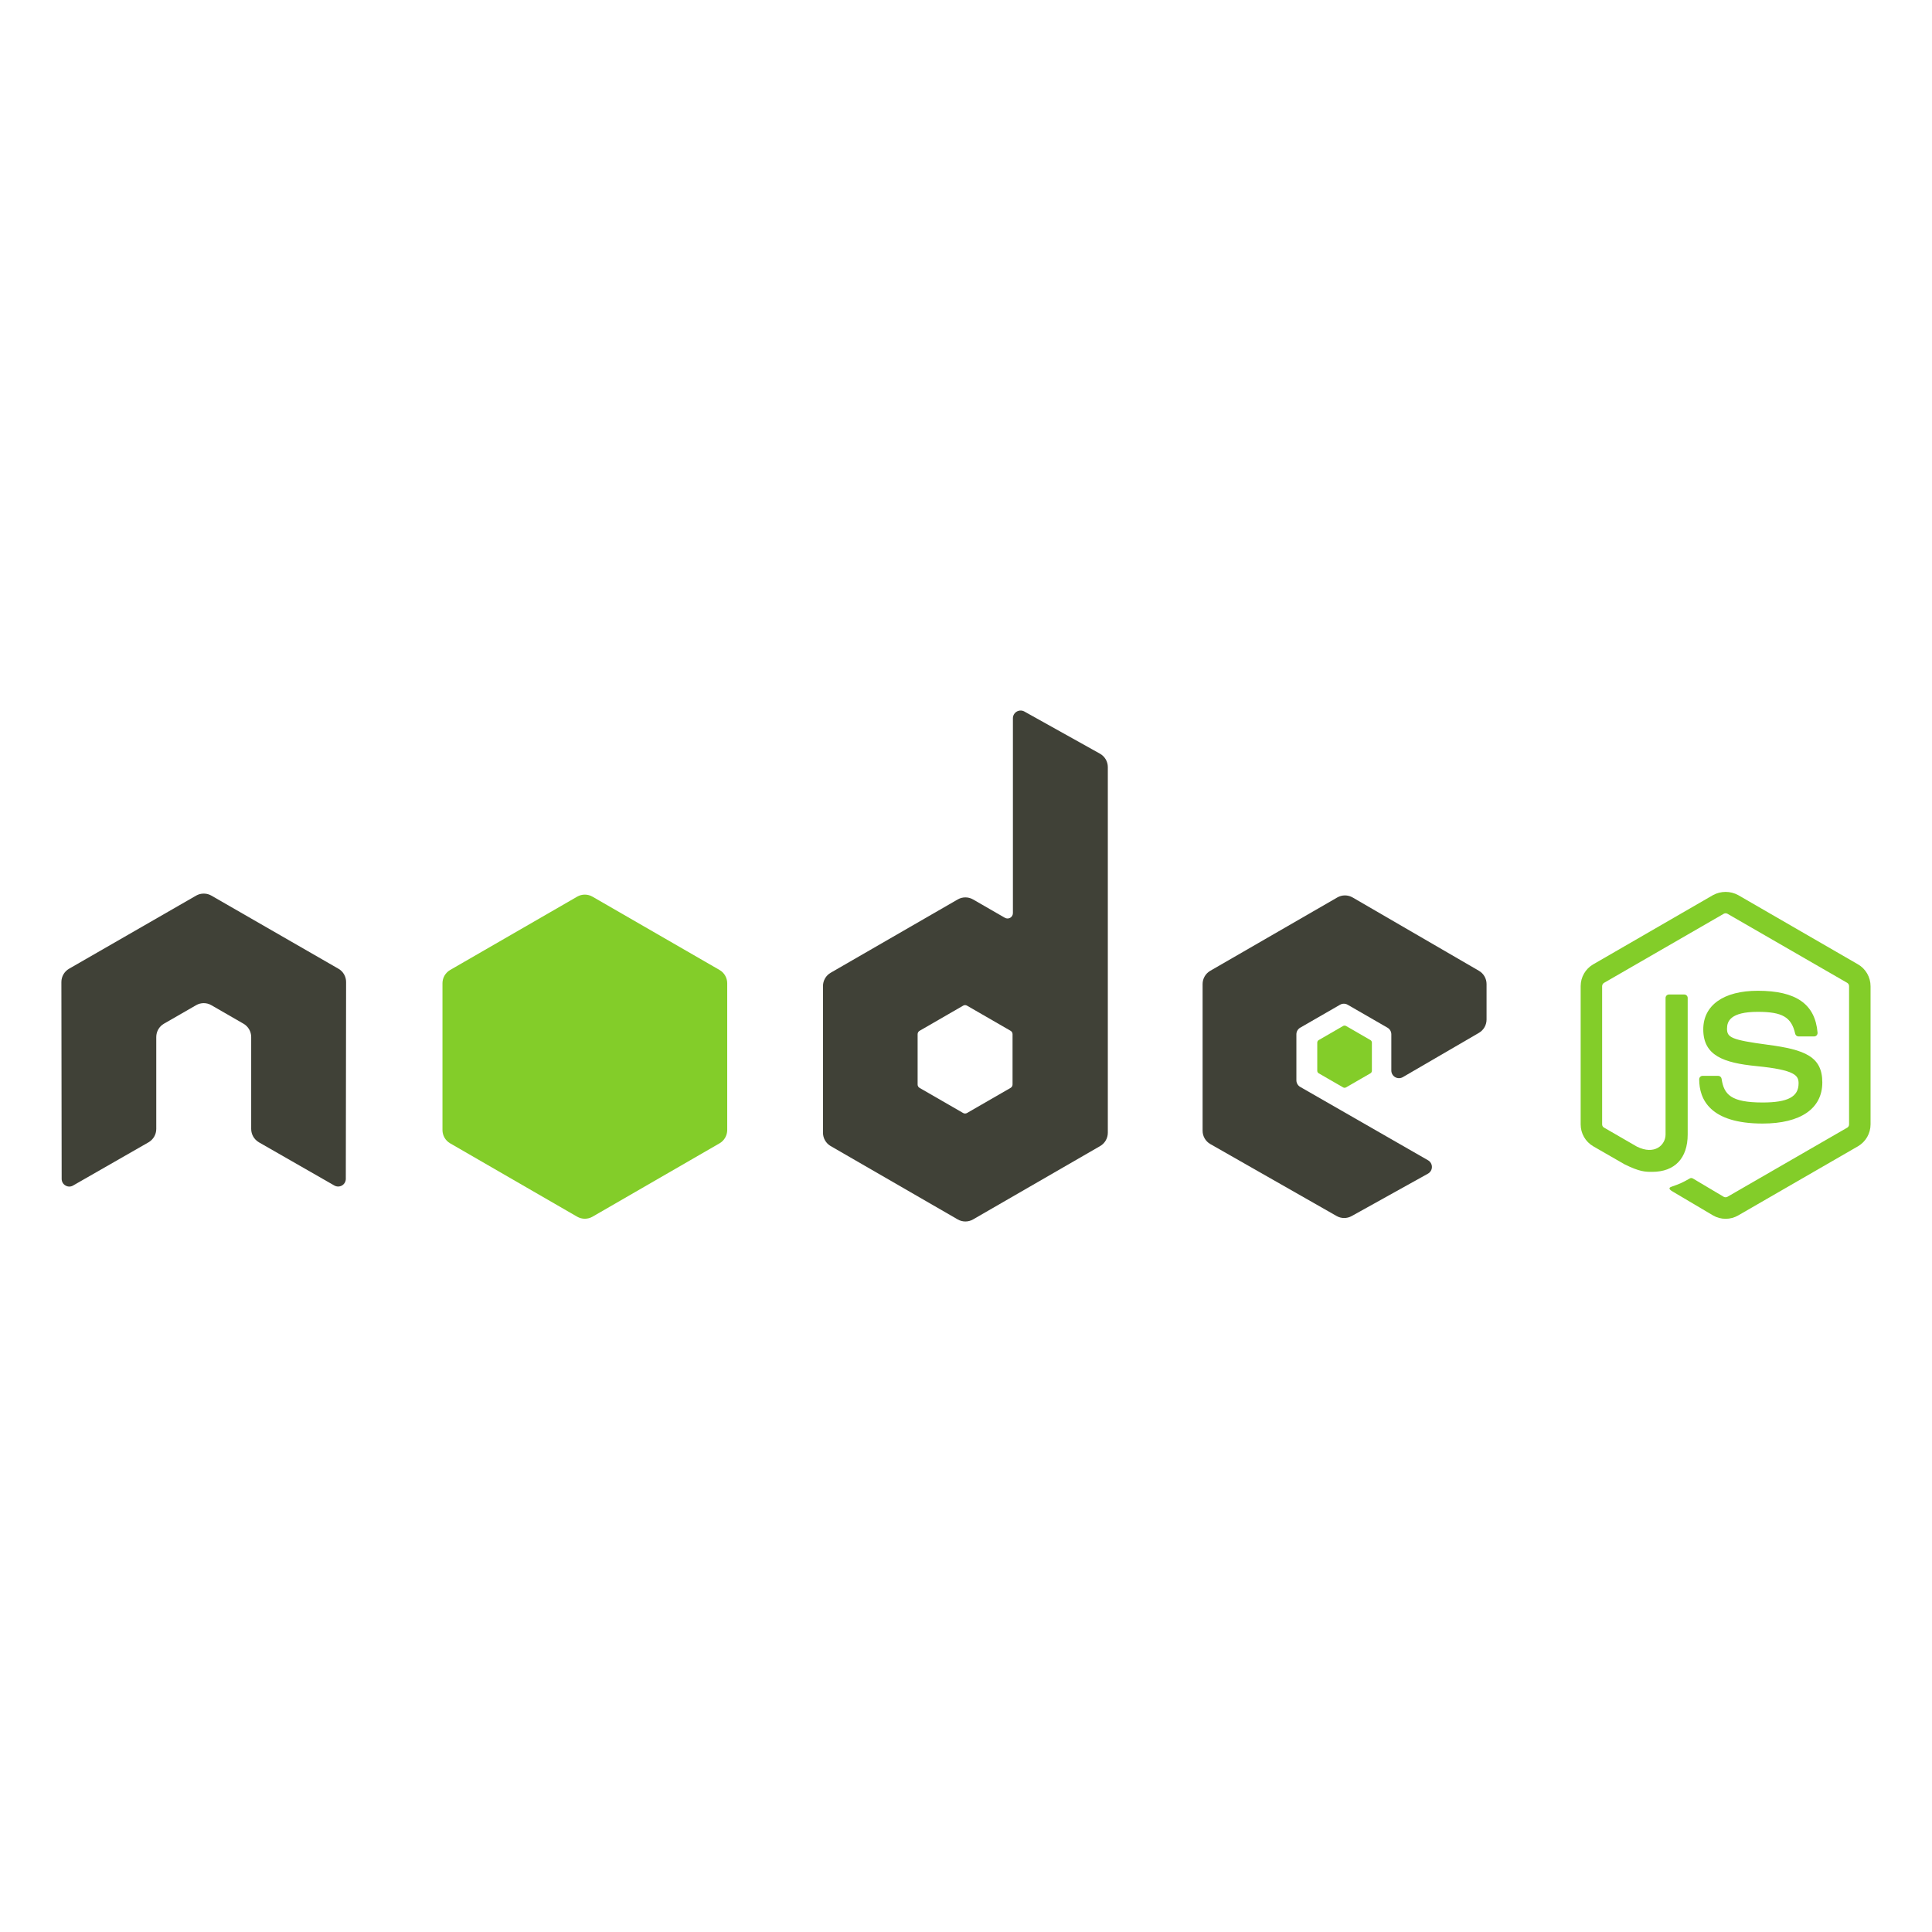
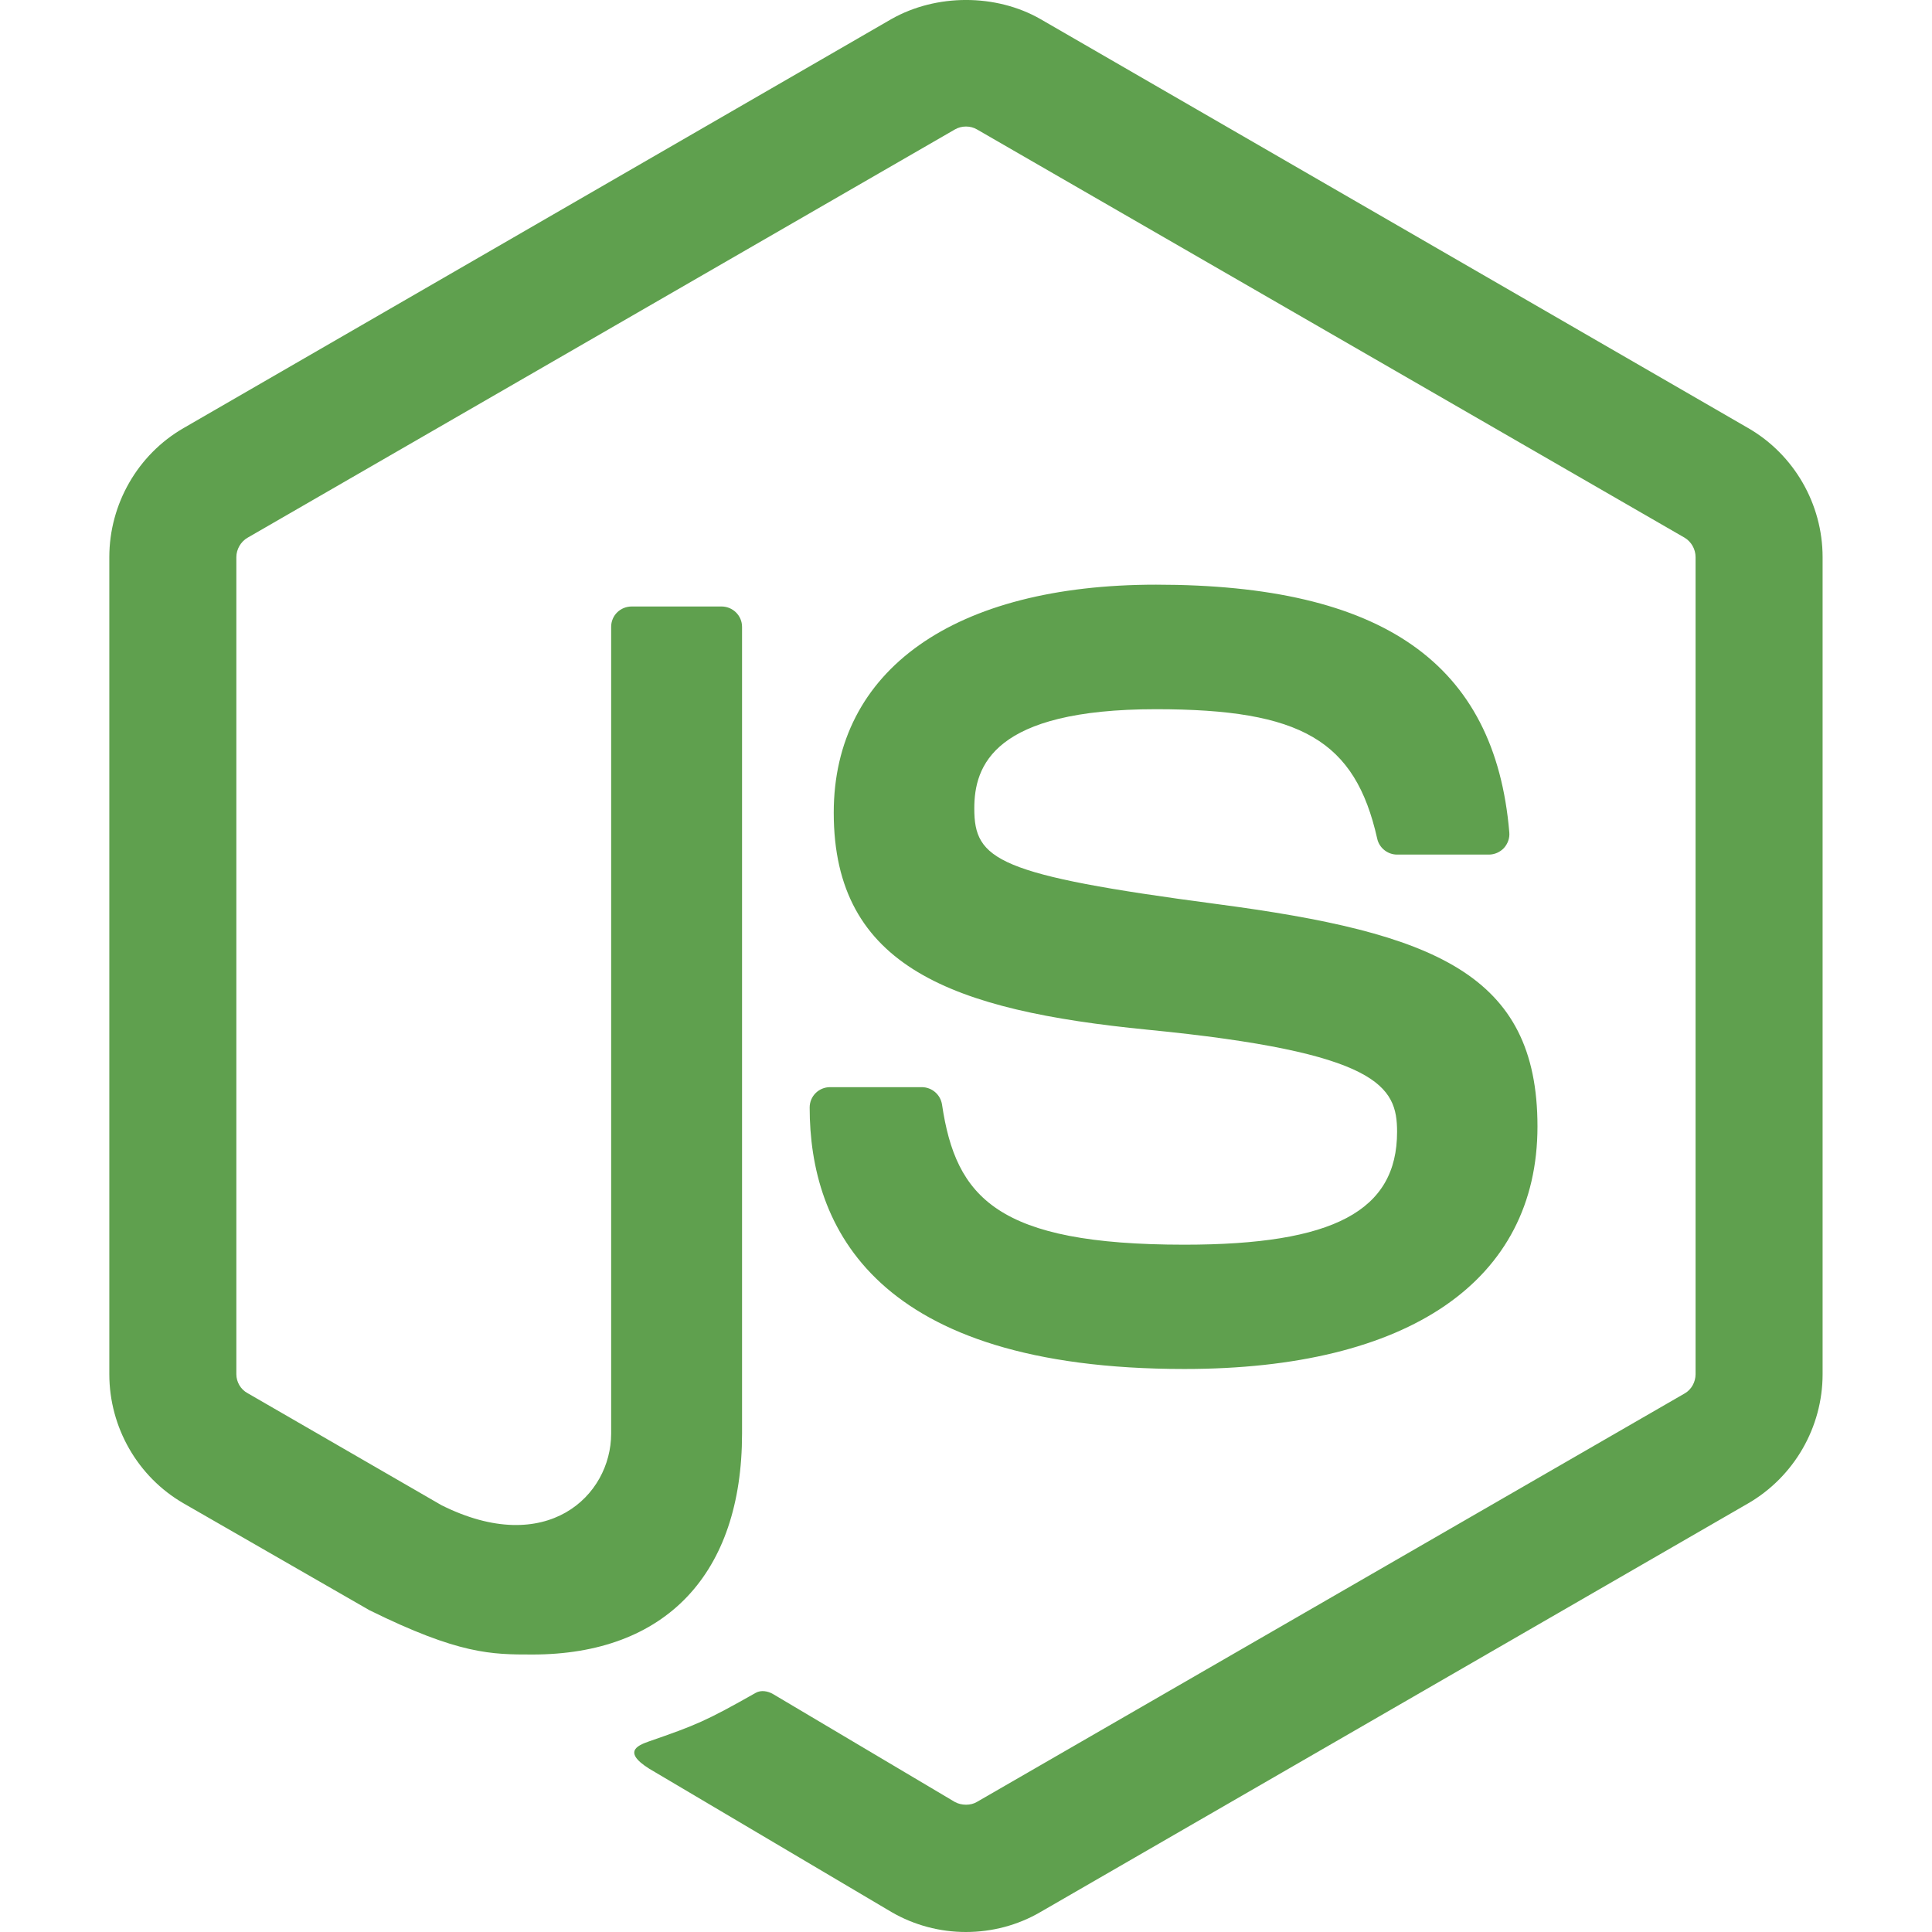
- <svg viewBox="0 0 128 128">
-   <path fill="#83CD29" d="M114.325 80.749c-.29 0-.578-.076-.832-.224l-2.65-1.568c-.396-.221-.203-.3-.072-.345.528-.184.635-.227 1.198-.545.059-.033.136-.021.197.015l2.035 1.209a.261.261 0 00.246 0l7.937-4.581a.248.248 0 00.122-.215v-9.16a.256.256 0 00-.123-.219l-7.934-4.577a.254.254 0 00-.245 0l-7.933 4.578a.259.259 0 00-.125.218v9.16c0 .088.049.171.125.212l2.174 1.257c1.18.589 1.903-.105 1.903-.803v-9.045c0-.127.103-.228.23-.228h1.007c.125 0 .229.101.229.228v9.045c0 1.574-.857 2.477-2.35 2.477-.459 0-.82 0-1.828-.496l-2.081-1.198a1.676 1.676 0 01-.832-1.448v-9.16c0-.595.317-1.15.832-1.446l7.937-4.587a1.743 1.743 0 011.667 0l7.937 4.587c.514.297.833.852.833 1.446v9.16a1.68 1.68 0 01-.833 1.448l-7.937 4.582a1.651 1.651 0 01-.834.223m2.453-6.311c-3.475 0-4.202-1.595-4.202-2.932a.23.23 0 01.23-.229h1.026a.23.23 0 01.228.194c.154 1.045.617 1.572 2.718 1.572 1.671 0 2.383-.378 2.383-1.266 0-.512-.202-.891-2.8-1.146-2.172-.215-3.515-.694-3.515-2.433 0-1.601 1.35-2.557 3.612-2.557 2.543 0 3.801.883 3.96 2.777a.235.235 0 01-.06.176.236.236 0 01-.168.073h-1.031a.228.228 0 01-.223-.179c-.248-1.1-.848-1.451-2.479-1.451-1.825 0-2.037.637-2.037 1.112 0 .577.25.745 2.715 1.071 2.439.323 3.598.779 3.598 2.494.001 1.733-1.441 2.724-3.955 2.724">
- 	</path>
-   <path fill="#404137" d="M97.982 68.43c.313-.183.506-.517.506-.88v-2.354c0-.362-.192-.696-.506-.879l-8.364-4.856a1.017 1.017 0 00-1.019-.002l-8.416 4.859a1.018 1.018 0 00-.508.88v9.716c0 .365.196.703.514.884l8.363 4.765c.308.177.686.178.997.006l5.058-2.812a.508.508 0 00.006-.885l-8.468-4.86a.507.507 0 01-.256-.44v-3.046c0-.182.097-.349.254-.439l2.637-1.52a.505.505 0 01.507 0l2.637 1.52a.507.507 0 01.255.439v2.396a.507.507 0 00.764.44l5.039-2.932">
- 	</path>
-   <path fill="#83CD29" d="M88.984 67.974a.2.2 0 01.195 0l1.615.933c.06.035.097.1.097.169v1.865c0 .07-.037.134-.097.169l-1.615.932a.194.194 0 01-.195 0l-1.614-.932a.194.194 0 01-.098-.169v-1.865c0-.069.037-.134.098-.169l1.614-.933">
- 	</path>
-   <path fill="#404137" d="M67.083 71.854c0 .09-.048.174-.127.22l-2.89 1.666a.251.251 0 01-.254 0l-2.89-1.666a.255.255 0 01-.127-.22v-3.338c0-.09.049-.175.127-.221l2.89-1.668a.248.248 0 01.255 0l2.891 1.668a.258.258 0 01.126.221v3.338zm.781-24.716a.511.511 0 00-.756.444v12.915a.359.359 0 01-.177.308.359.359 0 01-.356 0l-2.108-1.215a1.017 1.017 0 00-1.015 0l-8.418 4.858a1.018 1.018 0 00-.509.881v9.719c0 .363.194.698.508.881l8.418 4.861c.314.182.702.182 1.017 0l8.42-4.861a1.02 1.02 0 00.508-.881V50.821c0-.368-.2-.708-.521-.888l-5.011-2.795">
- 	</path>
-   <path fill="#83CD29" d="M38.238 59.407a1.014 1.014 0 011.016 0l8.418 4.857c.314.182.508.518.508.881v9.722c0 .363-.194.699-.508.881l-8.417 4.861a1.02 1.02 0 01-1.017 0l-8.415-4.861a1.02 1.02 0 01-.508-.881v-9.723c0-.362.194-.698.508-.88l8.415-4.857">
- 	</path>
-   <path fill="#404137" d="M22.93 65.064c0-.366-.192-.702-.508-.883l-8.415-4.843a.99.99 0 00-.464-.133h-.087a.993.993 0 00-.464.133l-8.416 4.843a1.02 1.02 0 00-.509.883l.018 13.04c0 .182.095.351.254.439a.487.487 0 00.505 0l5-2.864c.316-.188.509-.519.509-.882v-6.092c0-.364.192-.699.507-.881l2.13-1.226a.994.994 0 01.508-.137c.174 0 .352.044.507.137l2.128 1.226c.315.182.509.517.509.881v6.092c0 .363.195.696.509.882l5 2.864a.508.508 0 00.76-.439l.019-13.04">
- 	</path>
+ <svg xmlns="http://www.w3.org/2000/svg" role="img" viewBox="0 0 24 24">
+   <path fill="#5FA04E" d="M11.998,24c-0.321,0-0.641-0.084-0.922-0.247l-2.936-1.737c-0.438-0.245-0.224-0.332-0.08-0.383 c0.585-0.203,0.703-0.25,1.328-0.604c0.065-0.037,0.151-0.023,0.218,0.017l2.256,1.339c0.082,0.045,0.197,0.045,0.272,0l8.795-5.076 c0.082-0.047,0.134-0.141,0.134-0.238V6.921c0-0.099-0.053-0.192-0.137-0.242l-8.791-5.072c-0.081-0.047-0.189-0.047-0.271,0 L3.075,6.68C2.99,6.729,2.936,6.825,2.936,6.921v10.15c0,0.097,0.054,0.189,0.139,0.235l2.409,1.392 c1.307,0.654,2.108-0.116,2.108-0.89V7.787c0-0.142,0.114-0.253,0.256-0.253h1.115c0.139,0,0.255,0.112,0.255,0.253v10.021 c0,1.745-0.95,2.745-2.604,2.745c-0.508,0-0.909,0-2.026-0.551L2.28,18.675c-0.57-0.329-0.922-0.945-0.922-1.604V6.921 c0-0.659,0.353-1.275,0.922-1.603l8.795-5.082c0.557-0.315,1.296-0.315,1.848,0l8.794,5.082c0.57,0.329,0.924,0.944,0.924,1.603 v10.15c0,0.659-0.354,1.273-0.924,1.604l-8.794,5.078C12.643,23.916,12.324,24,11.998,24z M19.099,13.993 c0-1.9-1.284-2.406-3.987-2.763c-2.731-0.361-3.009-0.548-3.009-1.187c0-0.528,0.235-1.233,2.258-1.233 c1.807,0,2.473,0.389,2.747,1.607c0.024,0.115,0.129,0.199,0.247,0.199h1.141c0.071,0,0.138-0.031,0.186-0.081 c0.048-0.054,0.074-0.123,0.067-0.196c-0.177-2.098-1.571-3.076-4.388-3.076c-2.508,0-4.004,1.058-4.004,2.833 c0,1.925,1.488,2.457,3.895,2.695c2.88,0.282,3.103,0.703,3.103,1.269c0,0.983-0.789,1.402-2.642,1.402 c-2.327,0-2.839-0.584-3.011-1.742c-0.02-0.124-0.126-0.215-0.253-0.215h-1.137c-0.141,0-0.254,0.112-0.254,0.253 c0,1.482,0.806,3.248,4.655,3.248C17.501,17.007,19.099,15.91,19.099,13.993z" />
</svg>
